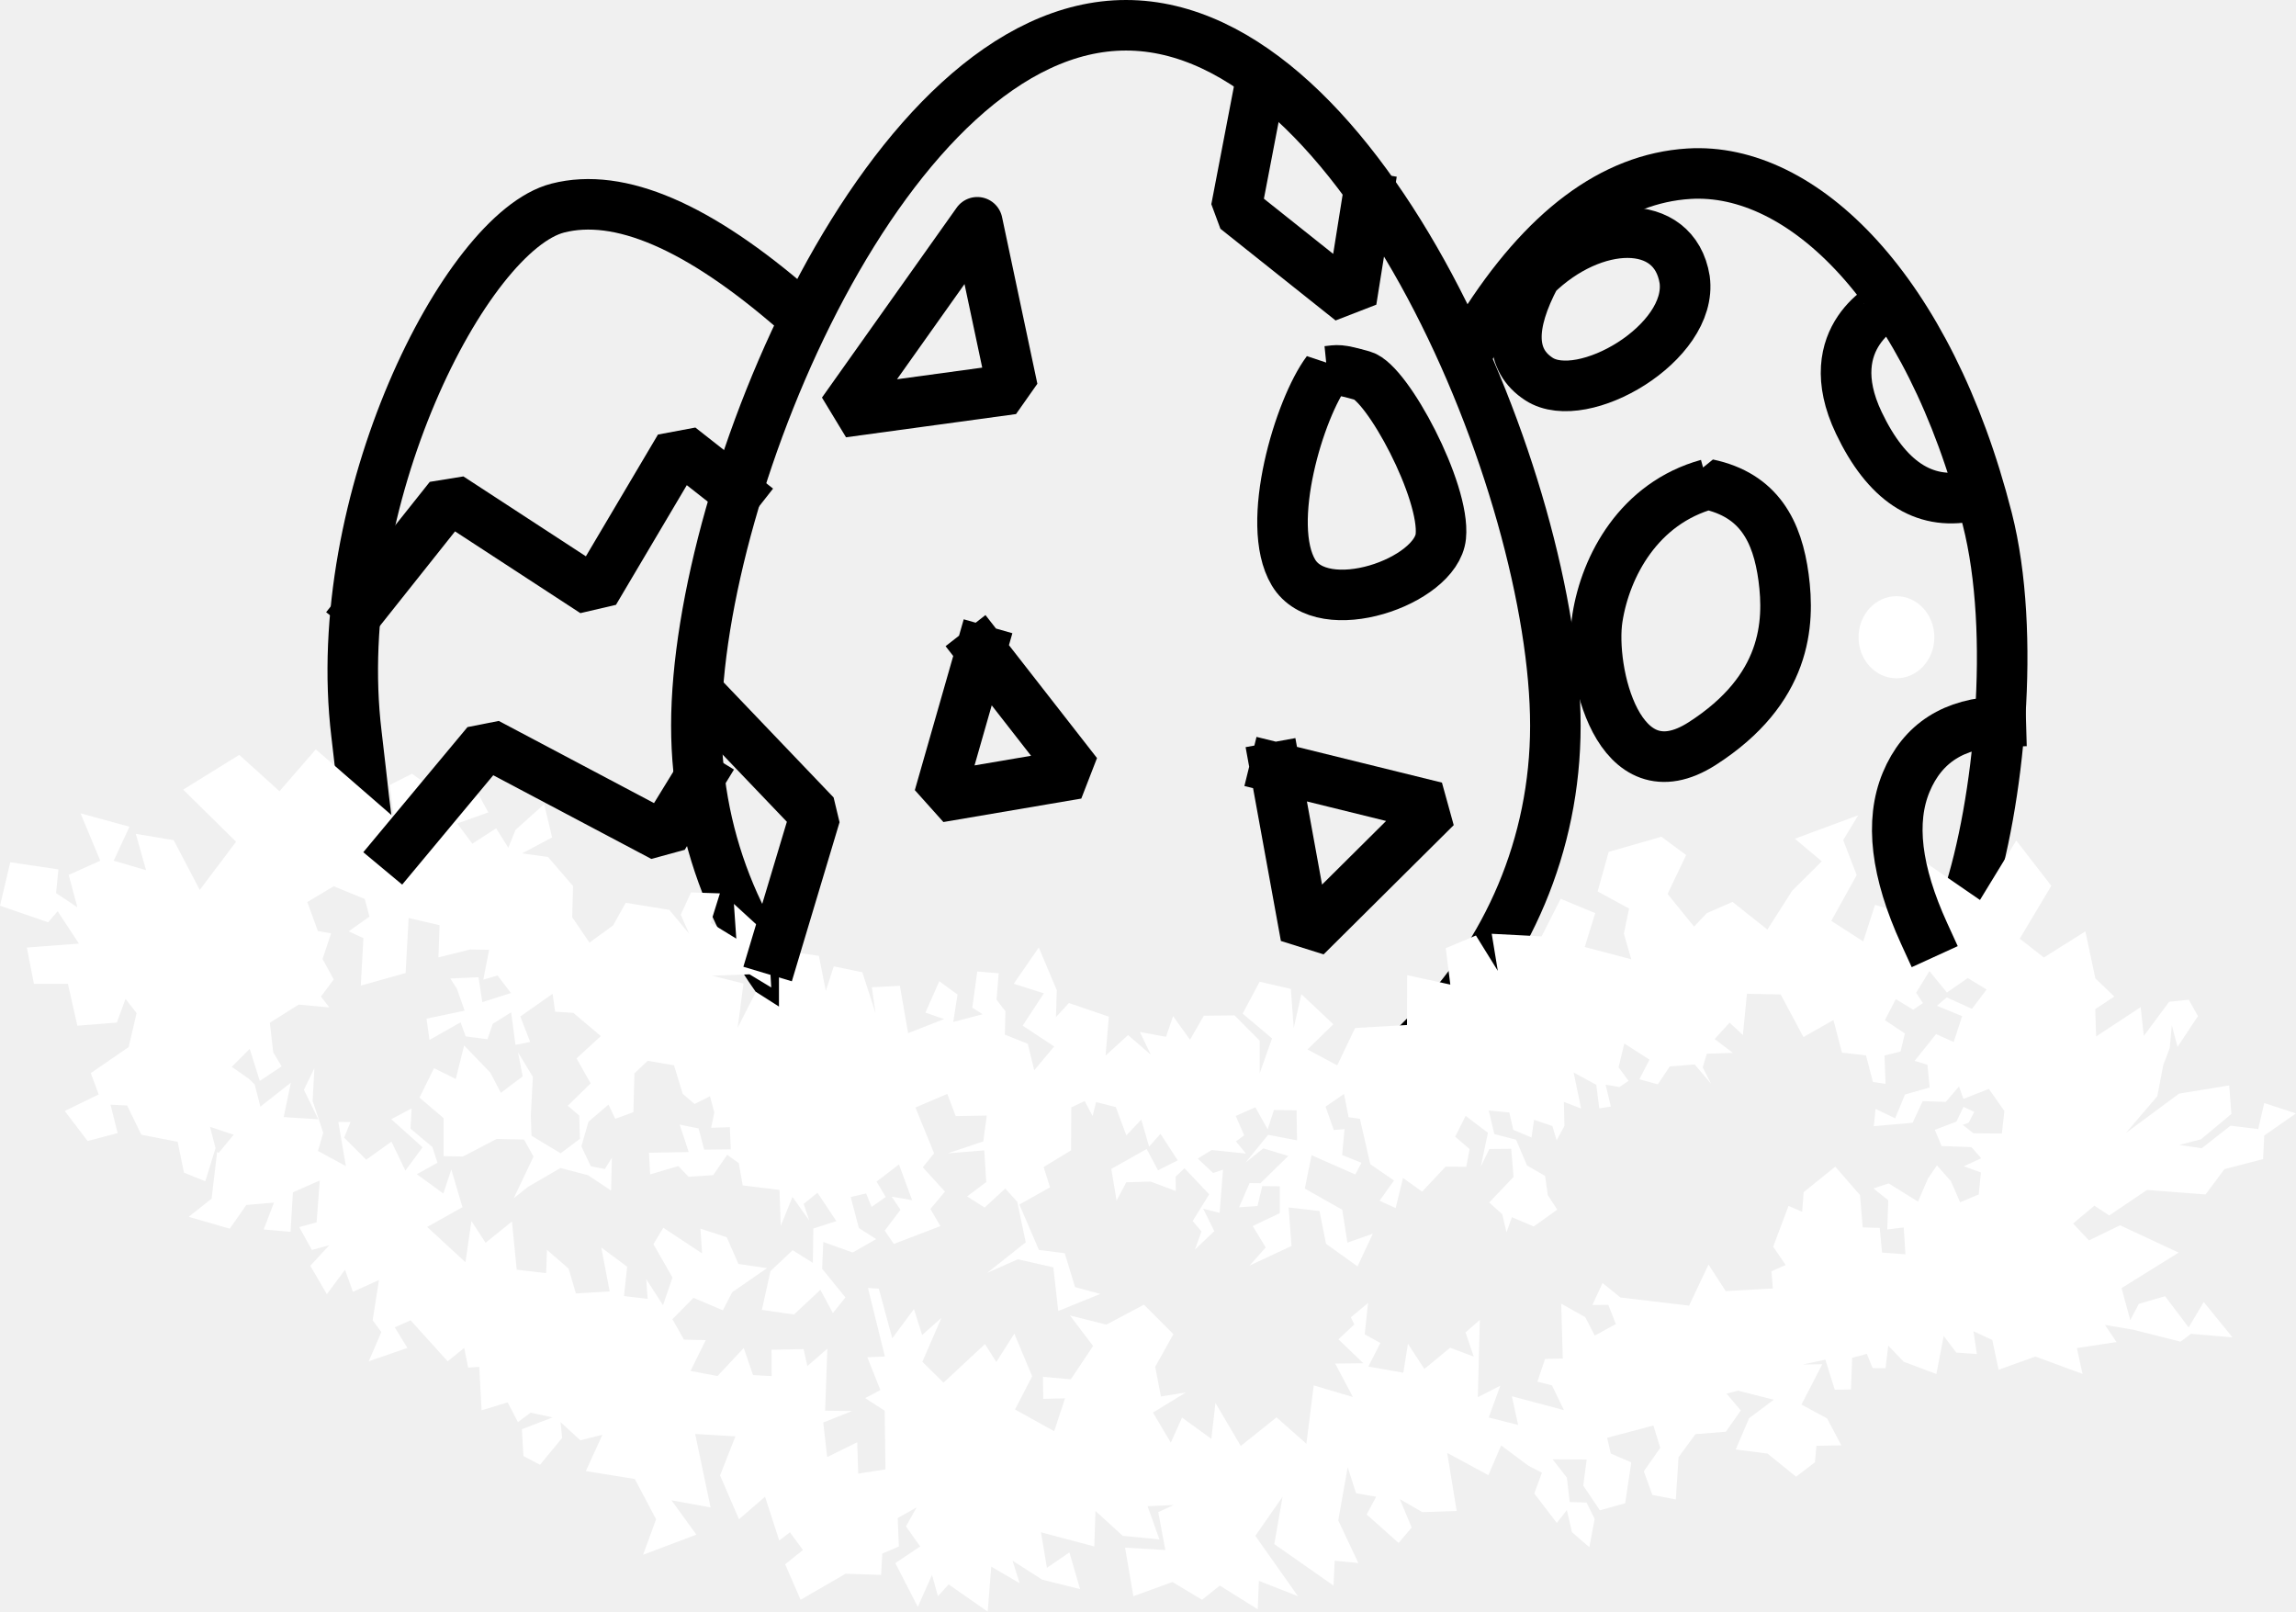
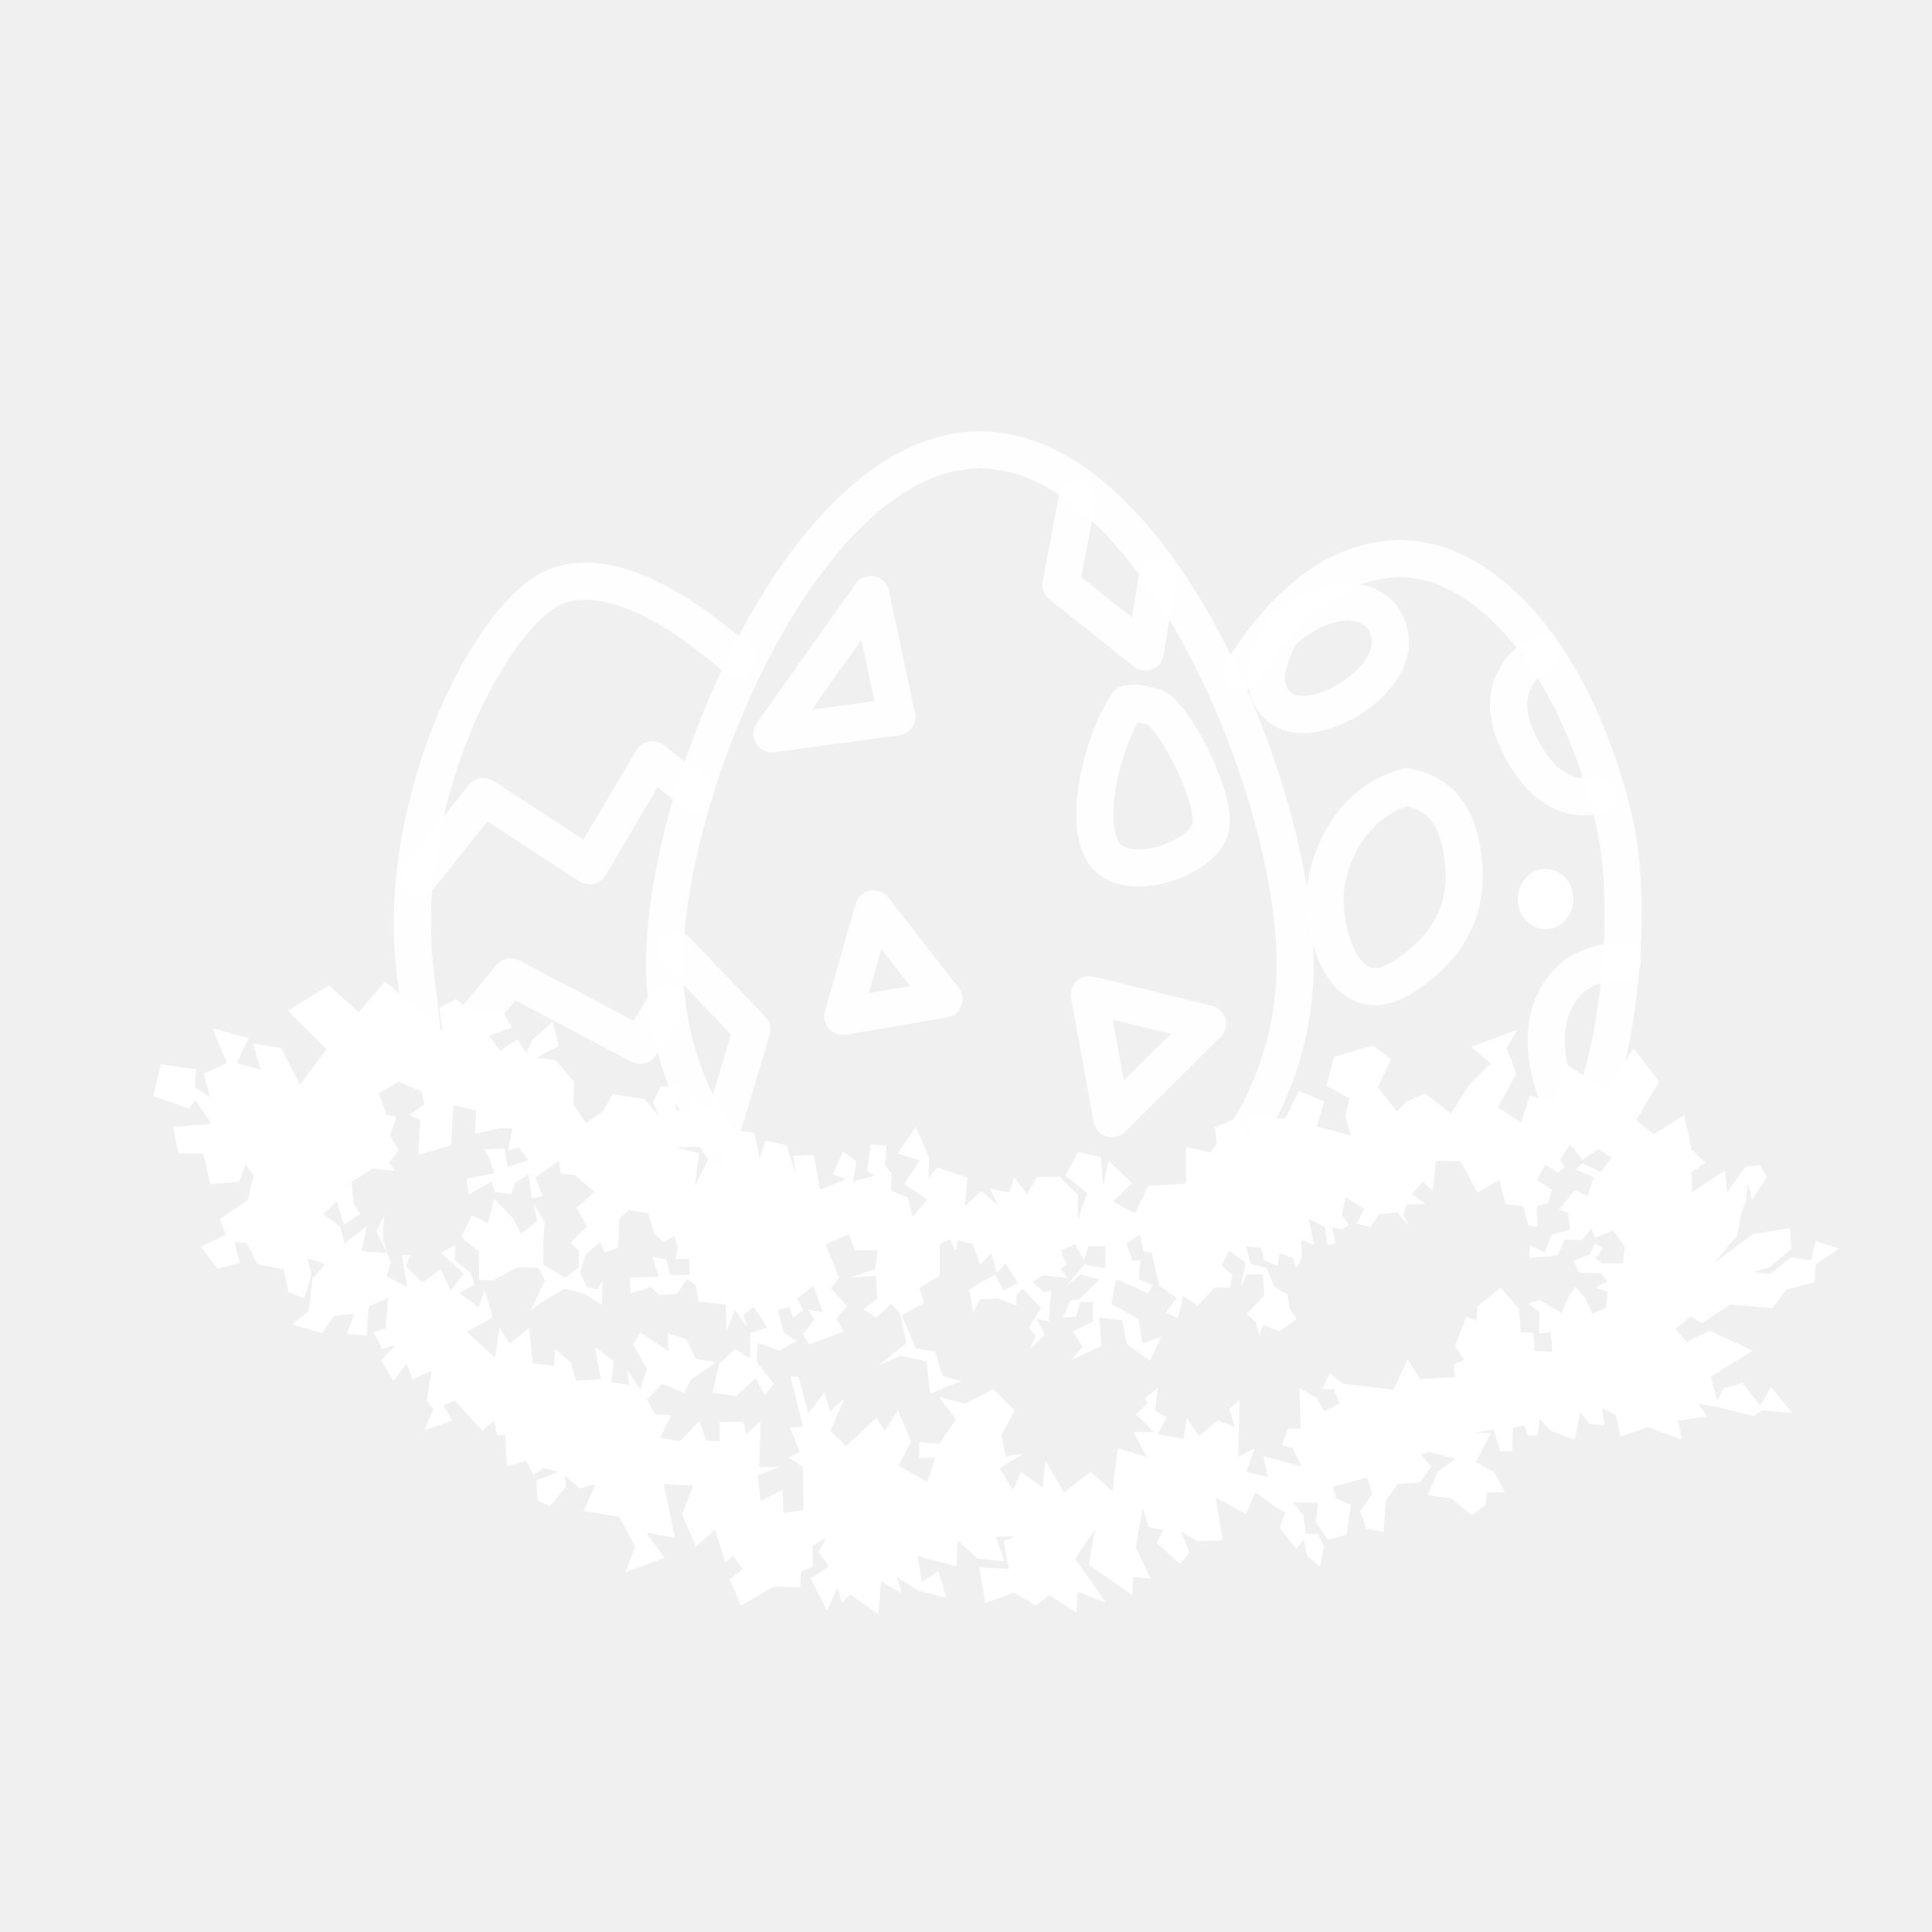
- <svg xmlns="http://www.w3.org/2000/svg" width="130.863pt" height="91.845pt" viewBox="0 0 130.863 91.845" version="1.1" id="svg1">
+ <svg xmlns="http://www.w3.org/2000/svg" width="150pt" height="150pt" viewBox="0 0 150 150" version="1.1" id="svg1">
  <defs id="defs1" />
-   <path id="shape0" fill="none" stroke="#000000" stroke-width="2.88" stroke-linecap="square" stroke-linejoin="bevel" d="M 81.471,58.801 C 85.903,54.341 88.646,48.177 88.65,41.368 88.657,27.748 77.703,1.447 64.183,1.44 50.663,1.433 39.697,27.723 39.69,41.342 c -0.004,6.81 2.733,12.976 7.161,17.441" />
-   <path id="shape1" fill="none" stroke="#000000" stroke-width="2.88" stroke-linecap="square" stroke-linejoin="bevel" d="m 45.292,17.663 c -5.49,-4.77 -9.99,-6.705 -13.5,-5.805 -5.265,1.35 -13.071,16.72 -11.475,29.97 0.761,6.322 0.496,6.22 1.976,8.81" />
-   <path id="shape2" fill="none" stroke="#000000" stroke-width="2.88" stroke-linecap="square" stroke-linejoin="bevel" d="m 84.465,18.72 c 3.54,-5.61 7.47,-8.55 11.79,-8.82 6.48,-0.405 13.68,6.615 17.01,19.665 1.665,6.525 0.675,16.223 -1.131,21.718" />
-   <path id="shape3" fill="#ffffff" fill-rule="evenodd" stroke-opacity="0" stroke="#000000" stroke-width="0" stroke-linecap="square" stroke-linejoin="bevel" d="m 22.455,46.575 -4.455,-3.87 -2.07,2.385 -2.295,-2.07 -3.195,1.98 3.015,2.97 -2.07,2.745 -1.485,-2.835 -2.16,-0.36 0.585,2.07 -1.845,-0.54 0.9,-1.935 -2.79,-0.765 1.125,2.7 -1.8,0.81 0.495,1.845 -1.215,-0.81 0.135,-1.35 -2.745,-0.405 -0.585,2.475 2.745,0.945 0.54,-0.63 1.215,1.845 -2.97,0.225 0.405,2.07 H 3.87 l 0.54,2.385 2.25,-0.18 0.495,-1.35 0.63,0.81 -0.45,1.935 -2.16,1.485 0.45,1.215 -1.935,0.945 1.305,1.71 1.71,-0.45 -0.405,-1.62 0.945,0.045 0.81,1.665 2.07,0.405 0.36,1.755 1.215,0.495 0.585,-1.89 -0.315,-1.215 1.35,0.45 -0.855,1.035 -0.09,-0.045 -0.315,2.655 -1.305,1.035 2.34,0.675 0.945,-1.35 1.575,-0.135 -0.585,1.53 1.53,0.135 0.135,-2.25 1.53,-0.675 -0.18,2.385 -0.99,0.27 0.72,1.305 0.99,-0.27 -1.08,1.17 0.945,1.62 1.035,-1.395 0.45,1.26 1.485,-0.675 -0.36,2.295 0.495,0.675 -0.72,1.665 2.205,-0.765 -0.72,-1.17 0.9,-0.405 2.115,2.34 0.945,-0.765 0.225,1.125 0.63,-0.045 0.135,2.475 1.485,-0.45 0.585,1.125 0.72,-0.54 1.26,0.27 -1.755,0.675 0.09,1.53 0.945,0.495 1.26,-1.53 -0.09,-0.9 1.125,1.035 1.26,-0.315 -0.945,2.07 2.79,0.45 1.215,2.295 -0.743,2.025 3.038,-1.148 -1.418,-1.957 2.228,0.405 -0.878,-4.185 2.295,0.135 -0.877,2.227 1.08,2.498 1.485,-1.283 0.81,2.498 0.607,-0.473 0.743,1.013 -1.013,0.81 0.878,2.025 2.565,-1.485 2.025,0.067 0.067,-1.215 0.945,-0.405 -0.067,-1.62 1.08,-0.607 -0.608,1.08 0.81,1.147 -1.417,0.945 1.282,2.498 0.81,-1.823 0.338,1.215 0.607,-0.675 2.228,1.553 0.202,-2.565 1.62,0.945 -0.405,-1.283 1.688,1.08 2.16,0.54 -0.608,-2.092 -1.282,0.877 -0.338,-2.025 3.038,0.81 0.067,-2.025 1.553,1.418 2.092,0.202 -0.675,-1.89 1.485,-0.067 -0.877,0.405 0.405,2.16 -2.295,-0.135 0.472,2.767 2.228,-0.81 1.687,1.013 1.013,-0.81 2.16,1.35 0.067,-1.62 2.228,0.877 -2.43,-3.442 1.552,-2.228 -0.472,2.7 3.375,2.363 0.067,-1.418 1.35,0.135 -1.147,-2.43 0.54,-3.037 0.472,1.485 1.148,0.202 -0.54,1.013 1.822,1.62 0.743,-0.878 -0.675,-1.62 1.282,0.743 1.958,-0.068 -0.54,-3.307 2.347,1.267 0.728,-1.693 1.562,1.162 0.763,0.393 -0.437,1.182 1.284,1.679 0.573,-0.734 0.292,1.261 0.989,0.856 0.303,-1.614 -0.463,-0.931 -0.957,-0.029 -0.164,-1.394 -0.813,-1.039 1.943,0.01 -0.196,1.487 0.948,1.408 1.443,-0.404 0.347,-2.328 -1.168,-0.503 -0.209,-0.896 2.637,-0.704 0.391,1.276 -0.937,1.334 0.488,1.349 1.336,0.256 0.156,-2.408 0.966,-1.314 1.732,-0.138 0.85,-1.211 -0.815,-0.96 0.656,-0.168 2.038,0.517 -1.405,1.049 -0.763,1.787 1.81,0.231 1.631,1.32 1.072,-0.822 0.087,-0.941 1.42,-0.024 -0.813,-1.536 -1.46,-0.788 1.186,-2.299 -1.105,0.014 1.281,-0.275 0.535,1.713 0.925,-0.015 0.069,-1.802 0.833,-0.226 0.333,0.812 0.734,0.005 0.156,-1.285 0.876,0.916 1.865,0.699 0.419,-2.166 0.718,0.945 1.171,0.084 -0.194,-1.3 1.073,0.497 0.361,1.699 2.096,-0.753 2.688,0.988 -0.324,-1.472 2.261,-0.34 -0.659,-0.979 1.593,0.27 2.712,0.685 0.601,-0.448 2.362,0.202 -1.639,-2.014 -0.859,1.447 -1.344,-1.777 -1.495,0.433 -0.489,0.931 -0.497,-1.827 3.256,-2.023 -3.34,-1.556 -1.775,0.862 -0.902,-0.965 1.214,-1.015 0.844,0.557 2.155,-1.453 3.336,0.256 1.076,-1.442 2.203,-0.571 0.066,-1.344 1.81,-1.261 -1.81,-0.591 -0.344,1.482 -1.578,-0.192 -1.637,1.285 -1.286,-0.187 1.24,-0.32 1.732,-1.447 -0.124,-1.625 -2.86,0.468 -3.036,2.25 1.798,-2.103 0.339,-1.772 0.37,-0.975 0.118,-1.295 0.324,1.231 1.168,-1.753 -0.526,-0.935 -1.119,0.118 -1.443,1.945 -0.179,-1.64 -2.538,1.669 -0.053,-1.555 1.088,-0.719 -1.079,-1.034 -0.569,-2.678 -2.366,1.487 -1.375,-1.072 1.798,-3.013 -1.997,-2.58 -2.068,3.387 -3.36,-2.309 -0.563,3.195 -2.059,-0.606 -0.674,2.083 -1.818,-1.172 1.448,-2.609 -0.769,-1.994 0.853,-1.413 -3.608,1.334 1.532,1.29 -1.686,1.674 -1.413,2.216 -1.987,-1.58 -1.469,0.645 -0.723,0.764 -1.509,-1.861 1.058,-2.216 -1.408,-1.044 -3.007,0.862 -0.63,2.255 1.792,0.975 -0.297,1.428 0.422,1.462 -2.652,-0.699 0.599,-1.93 -1.972,-0.817 -1.087,2.142 -2.842,-0.148 0.347,2.112 -1.247,-2.014 -1.72,0.724 0.26,2.073 -2.46,-0.537 -0.009,2.841 -2.958,0.172 -1.018,2.127 -1.694,-0.906 1.472,-1.437 -1.822,-1.714 -0.436,1.925 -0.165,-2.225 -1.778,-0.409 -0.969,1.817 1.677,1.413 -0.705,1.989 0.002,-1.861 -1.434,-1.438 -1.75,0.017 -0.789,1.369 -0.966,-1.344 -0.402,1.177 -1.489,-0.276 0.622,1.295 -1.295,-1.118 -1.284,1.172 0.188,-2.221 -2.278,-0.777 -0.735,0.802 0.044,-1.536 -1.024,-2.432 -1.428,2.068 1.717,0.546 -1.208,1.841 1.795,1.187 -1.136,1.359 -0.367,-1.512 -1.307,-0.521 0.031,-1.335 -0.506,-0.655 0.125,-1.506 -1.223,-0.103 -0.284,2.062 0.589,0.374 -1.674,0.443 0.245,-1.566 -1.041,-0.758 -0.789,1.787 1.061,0.37 -2.047,0.802 -0.471,-2.698 -1.596,0.084 0.208,1.472 -0.75,-2.328 -1.631,-0.335 -0.451,1.398 -0.396,-1.999 -2.275,-0.33 v 3.22 l -1.313,-0.837 -1.041,2.043 0.333,-2.516 -1.787,-0.448 2.131,-0.078 1.237,0.748 -0.176,-2.974 -1.952,-1.787 0.136,1.979 -1.46,-0.896 0.526,-1.684 -1.648,-0.054 -0.584,1.27 0.477,1.083 -1.13,-1.359 -2.484,-0.404 -0.717,1.29 -1.35,0.98 -0.983,-1.448 0.049,-1.777 -1.429,-1.654 -1.477,-0.207 1.712,-0.906 -0.451,-1.9 -1.634,1.467 -0.413,1.019 -0.691,-1.108 -1.357,0.876 -0.861,-1.152 1.772,-0.63 -0.757,-1.393 -2.05,0.325 -1.541,-1.137 -1.275,0.645 0.245,1.837 m 0.836,5.742 -0.174,3.137 -2.554,0.714 0.15,-2.707 -0.842,-0.384 1.19,-0.842 -0.273,-1.003 -1.767,-0.727 -1.506,0.902 0.605,1.656 0.751,0.128 -0.486,1.461 0.636,1.164 -0.727,0.977 0.474,0.619 -1.744,-0.162 -1.644,1.037 0.193,1.683 0.479,0.802 -1.246,0.828 -0.573,-1.825 -1.024,1.024 0.969,0.673 0.336,0.323 0.328,1.272 1.736,-1.366 -0.408,1.959 1.969,0.128 -0.818,-1.683 0.597,-1.232 -0.099,1.871 0.605,1.805 -0.3,1.043 1.589,0.862 -0.431,-2.518 0.696,0.007 -0.364,0.888 1.261,1.259 1.436,-1.03 0.794,1.65 0.981,-1.327 -1.787,-1.602 1.162,-0.613 -0.063,1.152 1.249,1.05 0.285,0.895 -1.174,0.653 1.51,1.098 0.455,-1.367 0.636,2.148 -2.012,1.124 2.182,2.013 0.34,-2.349 0.807,1.238 1.503,-1.211 0.272,2.746 1.677,0.196 0.047,-1.327 1.234,1.071 0.415,1.414 1.925,-0.115 -0.478,-2.504 1.475,1.097 -0.182,1.67 1.348,0.161 -0.079,-1.124 0.957,1.488 0.538,-1.582 -1.084,-1.899 0.562,-0.936 2.21,1.461 -0.095,-1.414 1.503,0.499 0.664,1.515 1.629,0.242 -1.981,1.367 -0.538,1.036 -1.668,-0.713 -1.206,1.218 0.66,1.165 1.242,0.027 -0.87,1.757 1.538,0.29 1.498,-1.596 0.526,1.542 1.065,0.058 -0.009,-1.501 1.826,-0.037 0.217,0.968 1.139,-0.993 -0.128,3.536 1.54,0.017 -1.646,0.656 0.224,1.969 1.713,-0.845 0.056,1.788 1.553,-0.242 -0.045,-3.347 -1.113,-0.714 0.869,-0.459 -0.746,-1.871 1.002,-0.041 -0.964,-3.905 0.617,0.037 0.768,2.83 1.234,-1.665 0.469,1.477 1.101,-0.981 -1.089,2.507 1.207,1.189 2.361,-2.198 0.647,1.02 1.027,-1.613 1.016,2.429 -0.976,1.891 2.231,1.239 0.619,-1.875 -1.243,0.033 -0.014,-1.255 1.587,0.139 1.27,-1.899 -1.32,-1.739 2.076,0.521 2.142,-1.137 1.679,1.682 -1.038,1.858 0.325,1.69 1.424,-0.225 -1.877,1.144 1.017,1.715 0.641,-1.428 1.669,1.211 0.236,-2.047 1.443,2.453 2.038,-1.631 1.701,1.505 0.419,-3.326 2.234,0.664 -1.012,-1.907 1.607,-0.017 -1.422,-1.366 0.904,-0.849 -0.195,-0.406 0.98,-0.816 -0.19,1.788 0.891,0.492 -0.684,1.342 1.992,0.353 0.265,-1.649 0.935,1.435 1.467,-1.21 1.348,0.504 -0.469,-1.378 0.816,-0.714 -0.115,4.405 1.284,-0.656 -0.663,1.813 1.677,0.427 -0.359,-1.637 2.97,0.792 -0.684,-1.411 -0.829,-0.214 0.436,-1.292 1.01,-0.024 -0.089,-3.126 1.37,0.767 0.542,1.054 1.2,-0.66 -0.426,-1.091 -0.911,0.004 0.581,-1.251 1.021,0.824 3.91,0.464 1.109,-2.341 0.98,1.514 2.686,-0.152 -0.079,-0.976 0.811,-0.361 -0.713,-1.042 0.875,-2.326 0.776,0.336 0.086,-1.116 1.802,-1.457 1.412,1.625 0.151,1.837 0.971,0.029 0.133,1.407 1.334,0.098 -0.101,-1.53 -0.937,0.115 0.058,-1.665 -0.848,-0.673 0.87,-0.287 1.674,1.038 0.568,-1.321 0.511,-0.747 0.797,0.907 0.523,1.198 1.063,-0.447 0.122,-1.252 -0.973,-0.352 0.99,-0.456 -0.556,-0.636 -1.703,-0.063 -0.384,-0.923 1.231,-0.47 0.403,-0.842 0.61,0.289 -0.315,0.617 -0.337,0.12 0.602,0.483 1.627,0.014 0.142,-1.284 -0.884,-1.259 -1.45,0.57 -0.251,-0.709 -0.753,0.879 -1.318,-0.042 -0.573,1.231 -2.212,0.197 0.1,-0.986 1.116,0.536 0.561,-1.356 1.407,-0.4 -0.129,-1.298 -0.729,-0.22 1.224,-1.526 1.001,0.451 0.484,-1.473 -1.438,-0.592 0.56,-0.476 1.437,0.651 0.835,-1.101 -1.072,-0.653 -1.192,0.825 -0.994,-1.222 -0.759,1.234 0.387,0.592 -0.556,0.376 -0.989,-0.606 -0.622,1.2 1.139,0.759 -0.248,1.029 -0.913,0.227 0.059,1.615 -0.72,-0.108 -0.395,-1.515 -1.369,-0.156 -0.485,-1.859 -1.709,0.973 -1.299,-2.429 -1.924,-0.039 -0.23,2.351 -0.759,-0.706 -0.851,0.937 1.042,0.786 -1.487,0.048 -0.235,0.781 0.478,0.931 -0.937,-1.101 -1.42,0.114 -0.677,1.02 -1.056,-0.289 0.579,-1.117 -1.435,-0.923 -0.328,1.359 0.568,0.77 -0.516,0.353 -0.791,-0.134 0.299,1.248 -0.661,0.1 -0.169,-1.339 -1.292,-0.703 0.427,2.051 -0.982,-0.375 0.032,1.367 -0.445,0.823 -0.242,-0.815 -1.044,-0.355 -0.147,1.008 -1.04,-0.439 -0.222,-0.986 -1.175,-0.114 0.318,1.343 1.238,0.322 0.628,1.47 1.028,0.595 0.154,1.095 0.54,0.826 -1.343,0.958 -1.244,-0.528 -0.305,0.859 -0.245,-1.028 -0.741,-0.667 1.386,-1.459 -0.133,-1.601 -1.247,0.011 -0.486,1.003 0.406,-1.929 -1.271,-0.964 -0.594,1.189 0.819,0.704 -0.189,1.011 -1.177,-0.011 -1.338,1.426 -1.089,-0.778 -0.421,1.715 -0.916,-0.417 0.823,-1.154 -1.352,-0.931 -0.592,-2.587 -0.646,-0.089 -0.257,-1.328 -1.054,0.725 0.47,1.334 0.612,-0.053 -0.139,1.476 1.105,0.442 -0.351,0.667 -2.495,-1.098 -0.385,1.901 2.134,1.206 0.294,1.874 1.448,-0.506 -0.87,1.862 -1.794,-1.287 -0.375,-1.87 -1.76,-0.203 0.165,2.195 -2.393,1.118 0.924,-1.034 -0.742,-1.22 1.54,-0.731 0.002,-1.534 -0.997,-0.009 -0.274,1.134 -1.048,0.07 0.597,-1.376 0.62,0.006 1.588,-1.554 -1.425,-0.431 -1.01,0.806 1.288,-1.579 1.647,0.315 -0.03,-1.71 -1.289,-0.019 -0.357,1.103 -0.701,-1.259 -1.119,0.495 0.481,1.103 -0.468,0.348 0.568,0.692 -1.951,-0.203 -0.793,0.489 0.878,0.823 0.56,-0.192 -0.193,2.46 -0.937,-0.234 0.634,1.281 -1.104,1.045 0.371,-1.031 -0.501,-0.592 0.942,-1.523 -1.407,-1.487 -0.505,0.481 0.01,0.817 -1.443,-0.539 -1.382,0.044 -0.552,1.042 -0.3,-1.806 2.016,-1.134 0.648,1.214 1.123,-0.569 -0.985,-1.51 -0.649,0.729 -0.443,-1.54 -0.853,0.9 -0.601,-1.614 -1.123,-0.287 -0.197,0.798 -0.456,-0.856 -0.762,0.367 -0.011,2.443 -1.564,0.953 0.366,1.156 -1.749,0.979 1.114,2.588 1.472,0.189 0.588,1.928 1.438,0.39 -2.396,0.975 -0.28,-2.49 -2.022,-0.459 -1.75,0.776 2.199,-1.743 -0.486,-2.315 -0.681,-0.748 -1.175,1.081 -1.001,-0.633 1.092,-0.817 -0.112,-1.807 -2.086,0.17 2.027,-0.679 0.202,-1.475 -1.772,0.03 -0.479,-1.264 -1.815,0.775 1.063,2.61 -0.646,0.798 1.265,1.384 -0.83,0.989 0.57,0.978 -2.654,1.015 -0.518,-0.757 0.896,-1.189 -0.501,-0.748 1.167,0.2 -0.752,-2.034 -1.277,0.976 0.524,0.875 -0.806,0.568 -0.312,-0.767 -0.878,0.203 0.464,1.767 0.987,0.631 -1.341,0.764 -1.673,-0.6 -0.067,1.526 1.328,1.634 -0.715,0.892 -0.713,-1.325 -1.505,1.406 -1.83,-0.264 0.492,-2.21 1.263,-1.192 1.151,0.725 0.029,-1.959 1.312,-0.422 -1.077,-1.615 -0.787,0.634 0.32,0.95 -0.958,-1.348 -0.667,1.651 -0.074,-2.051 -2.094,-0.256 -0.227,-1.273 -0.659,-0.472 -0.797,1.159 -1.403,0.094 -0.586,-0.611 -1.606,0.475 -0.066,-1.234 2.266,-0.039 -0.516,-1.562 1.076,0.214 0.321,1.212 1.516,-0.017 -0.053,-1.264 -1.068,0.033 0.181,-0.87 -0.246,-0.928 -0.878,0.444 -0.676,-0.58 -0.496,-1.626 -1.499,-0.256 -0.757,0.717 -0.059,2.212 -1.034,0.376 -0.385,-0.809 -1.141,0.975 -0.405,1.404 0.535,1.131 0.803,0.164 0.4,-0.647 -0.044,1.873 -1.319,-0.878 -1.567,-0.409 -1.873,1.089 -0.792,0.637 1.13,-2.376 -0.542,-0.97 -1.559,-0.037 -1.915,1.001 -1.11,-0.017 v -2.168 l -1.374,-1.172 0.829,-1.674 1.239,0.612 0.477,-1.909 1.49,1.548 0.604,1.15 1.242,-0.934 -0.263,-1.367 0.844,1.39 -0.116,2.206 0.038,1.151 1.661,1.003 1.097,-0.825 -0.037,-1.326 -0.653,-0.561 1.304,-1.273 -0.806,-1.426 1.387,-1.27 -1.569,-1.323 -1.036,-0.067 -0.147,-1.02 -1.838,1.295 0.562,1.448 -0.838,0.167 -0.248,-1.854 -1.044,0.654 -0.304,0.881 -1.244,-0.164 -0.289,-0.801 -1.771,1.003 -0.171,-1.211 2.174,-0.456 -0.444,-1.256 -0.375,-0.578 1.609,-0.073 0.217,1.421 1.631,-0.52 -0.759,-0.998 -0.815,0.236 0.33,-1.703 -1.092,-0.014 -1.795,0.447 0.062,-1.834 -1.761,-0.408" />
-   <path id="shape4" fill="none" stroke="#000000" stroke-width="2.88" stroke-linecap="square" stroke-linejoin="bevel" d="m 75.639,21.159 c -1.567,2.087 -3.58,8.685 -1.916,11.468 1.664,2.783 8.137,0.523 8.398,-2.058 0.261,-2.582 -3.054,-8.764 -4.456,-9.158 -1.403,-0.394 -1.39,-0.316 -2.026,-0.251 z" />
-   <path id="shape5" fill="none" stroke="#000000" stroke-width="2.884" stroke-linecap="square" stroke-linejoin="bevel" d="m 97.333,27.598 c -3.913,1.083 -5.818,4.649 -6.285,7.618 -0.468,2.969 1.171,10.241 5.976,7.157 4.806,-3.084 4.982,-6.842 4.633,-9.46 -0.35,-2.618 -1.384,-4.697 -4.324,-5.316 z" />
-   <path id="shape6" fill="none" stroke="#000000" stroke-width="2.884" stroke-linecap="square" stroke-linejoin="bevel" d="m 107.721,17.266 c 0,-0.02 -4.137,1.877 -1.773,6.837 1.576,3.307 3.674,4.699 6.295,4.177" />
-   <path id="shape7" fill="none" stroke="#000000" stroke-width="2.884" stroke-linecap="square" stroke-linejoin="bevel" d="m 114.034,41.124 c -2.665,0.076 -4.462,1.227 -5.389,3.453 -0.928,2.227 -0.585,5.103 1.027,8.63" />
-   <path id="shape8" fill="none" stroke="#000000" stroke-width="2.884" stroke-linecap="square" stroke-linejoin="bevel" d="m 87.531,15.693 c -1.531,2.87 -1.469,4.841 0.188,5.911 2.485,1.606 8.791,-2.064 8.3,-5.67 -0.584,-3.619 -5.229,-3.44 -8.488,-0.241 z" />
-   <path id="shape9" fill="none" stroke="#000000" stroke-width="2.884" stroke-linecap="square" stroke-linejoin="bevel" d="m 72.671,43.74 1.753,9.626 7.416,-7.366 -9.169,-2.26" />
-   <path id="shape10" fill="none" stroke="#000000" stroke-width="2.884" stroke-linecap="round" stroke-linejoin="bevel" d="m 55.702,12.67 -7.677,10.822 9.69,-1.323 -2.013,-9.5" />
-   <path id="shape11" fill="none" stroke="#000000" stroke-width="2.884" stroke-linecap="square" stroke-linejoin="bevel" d="m 71.738,5.232 -1.281,6.677 6.564,5.226 0.936,-5.868" />
-   <path id="shape12" fill="none" stroke="#000000" stroke-width="2.884" stroke-linecap="square" stroke-linejoin="bevel" d="m 40.627,40.33 5.843,6.113 -2.305,7.684" />
-   <path id="shape13" fill="none" stroke="#000000" stroke-width="2.884" stroke-linecap="square" stroke-linejoin="bevel" d="m 20.615,34.657 5.009,-6.299 8.243,5.376 4.875,-8.235 3.295,2.589" />
-   <path id="shape14" fill="none" stroke="#000000" stroke-width="2.884" stroke-linecap="square" stroke-linejoin="bevel" d="m 22.737,48.382 5.016,-6.023 10.045,5.316 2.052,-3.344" />
-   <path id="shape15" fill="none" stroke="#000000" stroke-width="2.884" stroke-linecap="square" stroke-linejoin="bevel" d="m 55.918,37.076 -2.39,8.349 7.86,-1.337 -5.47,-7.012" />
-   <ellipse id="shape16" rx="2.16" ry="2.34" cx="108.09" cy="36.315" fill="#ffffff" fill-rule="evenodd" stroke-opacity="0" stroke="#000000" stroke-width="0" stroke-linecap="square" stroke-linejoin="bevel" />
+   <path id="shape0" fill="none" stroke="#000000" stroke-width="2.88" stroke-linecap="square" stroke-linejoin="bevel" d="M 93.377,92.288 C 97.809,87.827 100.553,81.664 100.556,74.854 100.563,61.235 89.609,34.933 76.089,34.926 62.569,34.919 51.603,61.209 51.596,74.829 c -0.004,6.81 2.733,12.976 7.161,17.441" style="stroke-linejoin:round;stroke-linecap:round;stroke:#ffffff;stroke-opacity:0.938" />
+   <path id="shape1" fill="none" stroke="#000000" stroke-width="2.88" stroke-linecap="square" stroke-linejoin="bevel" d="m 57.199,51.149 c -5.49,-4.77 -9.99,-6.705 -13.5,-5.805 -5.265,1.35 -13.071,16.72 -11.475,29.97 0.761,6.322 0.496,6.22 1.976,8.81" style="stroke-linejoin:round;stroke-linecap:round;stroke:#ffffff;stroke-opacity:0.938" />
+   <path id="shape2" fill="none" stroke="#000000" stroke-width="2.88" stroke-linecap="square" stroke-linejoin="bevel" d="m 96.371,52.206 c 3.54,-5.61 7.47,-8.55 11.79,-8.82 6.48,-0.405 13.68,6.615 17.01,19.665 1.665,6.525 0.675,16.223 -1.131,21.718" style="stroke-linejoin:round;stroke-linecap:round;stroke:#ffffff;stroke-opacity:0.938" />
+   <path id="shape3" fill="#000000" fill-rule="evenodd" stroke-opacity="0" stroke="#000000" stroke-width="0" stroke-linecap="square" stroke-linejoin="bevel" d="m 34.361,80.061 -4.455,-3.87 -2.07,2.385 -2.295,-2.07 -3.195,1.98 3.015,2.97 -2.07,2.745 -1.485,-2.835 -2.16,-0.36 0.585,2.07 -1.845,-0.54 0.9,-1.935 -2.79,-0.765 1.125,2.7 -1.8,0.81 0.495,1.845 -1.215,-0.81 0.135,-1.35 -2.745,-0.405 -0.585,2.475 2.745,0.945 0.54,-0.63 1.215,1.845 -2.97,0.225 0.405,2.07 h 1.935 l 0.54,2.385 2.25,-0.18 0.495,-1.35 0.63,0.81 -0.45,1.935 -2.16,1.485 0.45,1.215 -1.935,0.945 1.305,1.71 1.71,-0.45 -0.405,-1.62 0.945,0.045 0.81,1.665 2.07,0.405 0.36,1.755 1.215,0.495 0.585,-1.89 -0.315,-1.215 1.35,0.45 -0.855,1.035 -0.09,-0.045 -0.315,2.655 -1.305,1.035 2.34,0.675 0.945,-1.35 1.575,-0.135 -0.585,1.53 1.53,0.135 0.135,-2.25 1.53,-0.675 -0.18,2.385 -0.99,0.27 0.72,1.305 0.99,-0.27 -1.08,1.17 0.945,1.62 1.035,-1.395 0.45,1.26 1.485,-0.675 -0.36,2.295 0.495,0.675 -0.72,1.665 2.205,-0.765 -0.72,-1.17 0.9,-0.405 2.115,2.34 0.945,-0.765 0.225,1.125 0.63,-0.045 0.135,2.475 1.485,-0.45 0.585,1.125 0.72,-0.54 1.26,0.27 -1.755,0.675 0.09,1.53 0.945,0.495 1.26,-1.53 -0.09,-0.9 1.125,1.035 1.26,-0.315 -0.945,2.07 2.79,0.45 1.215,2.295 -0.743,2.025 3.038,-1.148 -1.418,-1.957 2.228,0.405 -0.878,-4.185 2.295,0.135 -0.877,2.227 1.08,2.498 1.485,-1.283 0.81,2.498 0.607,-0.473 0.743,1.013 -1.013,0.81 0.878,2.025 2.565,-1.485 2.025,0.067 0.067,-1.215 0.945,-0.405 -0.067,-1.62 1.08,-0.607 -0.608,1.08 0.81,1.147 -1.417,0.945 1.282,2.498 0.81,-1.823 0.338,1.215 0.607,-0.675 2.228,1.553 0.202,-2.565 1.62,0.945 -0.405,-1.283 1.688,1.08 2.16,0.54 -0.608,-2.092 -1.282,0.877 -0.338,-2.025 3.038,0.81 0.067,-2.025 1.553,1.418 2.092,0.202 -0.675,-1.89 1.485,-0.067 -0.877,0.405 0.405,2.16 -2.295,-0.135 0.472,2.767 2.228,-0.81 1.687,1.013 1.013,-0.81 2.16,1.35 0.067,-1.62 2.228,0.877 -2.43,-3.442 1.552,-2.228 -0.472,2.7 3.375,2.363 0.067,-1.418 1.35,0.135 -1.147,-2.43 0.54,-3.037 0.472,1.485 1.148,0.202 -0.54,1.013 1.822,1.62 0.743,-0.878 -0.675,-1.62 1.282,0.743 1.958,-0.068 -0.54,-3.307 2.347,1.267 0.728,-1.693 1.562,1.162 0.763,0.393 -0.437,1.182 1.284,1.679 0.573,-0.734 0.292,1.261 0.989,0.856 0.303,-1.614 -0.463,-0.931 -0.957,-0.029 -0.164,-1.394 -0.813,-1.039 1.943,0.01 -0.196,1.487 0.948,1.408 1.443,-0.404 0.347,-2.328 -1.168,-0.503 -0.209,-0.896 2.637,-0.704 0.391,1.276 -0.937,1.334 0.488,1.349 1.336,0.256 0.156,-2.408 0.966,-1.314 1.732,-0.138 0.85,-1.211 -0.815,-0.96 0.656,-0.168 2.038,0.517 -1.405,1.049 -0.763,1.787 1.81,0.231 1.631,1.32 1.072,-0.822 0.087,-0.941 1.42,-0.024 -0.813,-1.536 -1.46,-0.788 1.186,-2.299 -1.105,0.014 1.281,-0.275 0.535,1.713 0.925,-0.015 0.069,-1.802 0.833,-0.226 0.333,0.812 0.734,0.005 0.156,-1.285 0.876,0.916 1.865,0.699 0.419,-2.166 0.718,0.945 1.171,0.084 -0.194,-1.3 1.073,0.497 0.361,1.699 2.096,-0.753 2.688,0.988 -0.324,-1.472 2.261,-0.34 -0.659,-0.979 1.593,0.27 2.712,0.685 0.601,-0.448 2.362,0.202 -1.639,-2.014 -0.859,1.447 -1.344,-1.777 -1.495,0.433 -0.489,0.931 -0.497,-1.827 3.256,-2.023 -3.34,-1.556 -1.775,0.862 -0.902,-0.965 1.214,-1.015 0.844,0.557 2.155,-1.453 3.336,0.256 1.076,-1.442 2.203,-0.571 0.066,-1.344 1.81,-1.261 -1.81,-0.591 -0.344,1.482 -1.578,-0.192 -1.637,1.285 -1.286,-0.187 1.24,-0.32 1.732,-1.447 -0.124,-1.625 -2.86,0.468 -3.036,2.25 1.798,-2.103 0.339,-1.772 0.37,-0.975 0.118,-1.295 0.324,1.231 1.168,-1.753 -0.526,-0.935 -1.119,0.118 -1.443,1.945 -0.179,-1.64 -2.538,1.669 -0.053,-1.555 1.088,-0.719 -1.079,-1.034 -0.569,-2.678 -2.366,1.487 -1.375,-1.072 1.798,-3.013 -1.997,-2.58 -2.068,3.387 -3.36,-2.309 -0.563,3.195 -2.059,-0.606 -0.674,2.083 -1.818,-1.172 1.448,-2.609 -0.769,-1.994 0.853,-1.413 -3.608,1.334 1.532,1.29 -1.686,1.674 -1.413,2.216 -1.987,-1.58 -1.469,0.645 -0.723,0.764 -1.509,-1.861 1.058,-2.216 -1.408,-1.044 -3.007,0.862 -0.63,2.255 1.792,0.975 -0.297,1.428 0.422,1.462 -2.652,-0.699 0.599,-1.93 -1.972,-0.817 -1.087,2.142 -2.842,-0.148 0.347,2.112 -1.247,-2.014 -1.72,0.724 0.26,2.073 -2.46,-0.537 -0.009,2.841 -2.958,0.172 -1.018,2.127 -1.694,-0.906 1.472,-1.437 -1.822,-1.714 -0.436,1.925 -0.165,-2.225 -1.778,-0.409 -0.969,1.817 1.677,1.413 -0.705,1.989 0.002,-1.861 -1.434,-1.438 -1.75,0.017 -0.789,1.369 -0.966,-1.344 -0.402,1.177 -1.489,-0.276 0.622,1.295 -1.295,-1.118 -1.284,1.172 0.188,-2.221 -2.278,-0.777 -0.735,0.802 0.044,-1.536 -1.024,-2.432 -1.428,2.068 1.717,0.546 -1.208,1.841 1.795,1.187 -1.136,1.359 -0.367,-1.512 -1.307,-0.521 0.031,-1.335 -0.506,-0.655 0.125,-1.506 -1.223,-0.103 -0.284,2.062 0.589,0.374 -1.674,0.443 0.245,-1.566 -1.041,-0.758 -0.789,1.787 1.061,0.37 -2.047,0.802 -0.471,-2.698 -1.596,0.084 0.208,1.472 -0.75,-2.328 -1.631,-0.335 -0.451,1.398 -0.396,-1.999 -2.275,-0.33 v 3.22 l -1.313,-0.837 -1.041,2.043 0.333,-2.516 -1.787,-0.448 2.131,-0.078 1.237,0.748 -0.176,-2.974 -1.952,-1.787 0.136,1.979 -1.46,-0.896 0.526,-1.684 -1.648,-0.054 -0.584,1.27 0.477,1.083 -1.13,-1.359 -2.484,-0.404 -0.717,1.29 -1.35,0.98 -0.983,-1.448 0.049,-1.777 -1.429,-1.654 -1.477,-0.207 1.712,-0.906 -0.451,-1.9 -1.634,1.467 -0.413,1.019 -0.691,-1.108 -1.357,0.876 -0.861,-1.152 1.772,-0.63 -0.757,-1.393 -2.05,0.325 -1.541,-1.137 -1.275,0.645 0.245,1.837 m 0.836,5.742 -0.174,3.137 -2.554,0.714 0.15,-2.707 -0.842,-0.384 1.19,-0.842 -0.273,-1.003 -1.767,-0.727 -1.506,0.902 0.605,1.656 0.751,0.128 -0.486,1.461 0.636,1.164 -0.727,0.977 0.474,0.619 -1.744,-0.162 -1.644,1.037 0.193,1.683 0.479,0.802 -1.246,0.828 -0.573,-1.825 -1.024,1.024 0.969,0.673 0.336,0.323 0.328,1.272 1.736,-1.366 -0.408,1.959 1.969,0.128 -0.818,-1.683 0.597,-1.232 -0.099,1.871 0.605,1.805 -0.3,1.043 1.589,0.862 -0.431,-2.518 0.696,0.007 -0.364,0.888 1.261,1.259 1.436,-1.03 0.794,1.65 0.981,-1.327 -1.787,-1.602 1.162,-0.613 -0.063,1.152 1.249,1.05 0.285,0.895 -1.174,0.653 1.51,1.098 0.455,-1.367 0.636,2.148 -2.012,1.124 2.182,2.013 0.34,-2.349 0.807,1.238 1.503,-1.211 0.272,2.746 1.677,0.196 0.047,-1.327 1.234,1.071 0.415,1.414 1.925,-0.115 -0.478,-2.504 1.475,1.097 -0.182,1.67 1.348,0.161 -0.079,-1.124 0.957,1.488 0.538,-1.582 -1.084,-1.899 0.562,-0.936 2.21,1.461 -0.095,-1.414 1.503,0.499 0.664,1.515 1.629,0.242 -1.981,1.367 -0.538,1.036 -1.668,-0.713 -1.206,1.218 0.66,1.165 1.242,0.027 -0.87,1.757 1.538,0.29 1.498,-1.596 0.526,1.542 1.065,0.058 -0.009,-1.501 1.826,-0.037 0.217,0.968 1.139,-0.993 -0.128,3.536 1.54,0.017 -1.646,0.656 0.224,1.969 1.713,-0.845 0.056,1.788 1.553,-0.242 -0.045,-3.347 -1.113,-0.714 0.869,-0.459 -0.746,-1.871 1.002,-0.041 -0.964,-3.905 0.617,0.037 0.768,2.83 1.234,-1.665 0.469,1.477 1.101,-0.981 -1.089,2.507 1.207,1.189 2.361,-2.198 0.647,1.02 1.027,-1.613 1.016,2.429 -0.976,1.891 2.231,1.239 0.619,-1.875 -1.243,0.033 -0.014,-1.255 1.587,0.139 1.27,-1.899 -1.32,-1.739 2.076,0.521 2.142,-1.137 1.679,1.682 -1.038,1.858 0.325,1.69 1.424,-0.225 -1.877,1.144 1.017,1.715 0.641,-1.428 1.669,1.211 0.236,-2.047 1.443,2.453 2.038,-1.631 1.701,1.505 0.419,-3.326 2.234,0.664 -1.012,-1.907 1.607,-0.017 -1.422,-1.366 0.904,-0.849 -0.195,-0.406 0.98,-0.816 -0.19,1.788 0.891,0.492 -0.684,1.342 1.992,0.353 0.265,-1.649 0.935,1.435 1.467,-1.21 1.348,0.504 -0.469,-1.378 0.816,-0.714 -0.115,4.405 1.284,-0.656 -0.663,1.813 1.677,0.427 -0.359,-1.637 2.97,0.792 -0.684,-1.411 -0.829,-0.214 0.436,-1.292 1.01,-0.024 -0.089,-3.126 1.37,0.767 0.542,1.054 1.2,-0.66 -0.426,-1.091 -0.911,0.004 0.581,-1.251 1.021,0.824 3.91,0.464 1.109,-2.341 0.98,1.514 2.686,-0.152 -0.079,-0.976 0.811,-0.361 -0.713,-1.042 0.875,-2.326 0.776,0.336 0.086,-1.116 1.802,-1.457 1.412,1.625 0.151,1.837 0.971,0.029 0.133,1.407 1.334,0.098 -0.101,-1.53 -0.937,0.115 0.058,-1.665 -0.848,-0.673 0.87,-0.287 1.674,1.038 0.568,-1.321 0.511,-0.747 0.797,0.907 0.523,1.198 1.063,-0.447 0.122,-1.252 -0.973,-0.352 0.99,-0.456 -0.556,-0.636 -1.703,-0.063 -0.384,-0.923 1.231,-0.47 0.403,-0.842 0.61,0.289 -0.315,0.617 -0.337,0.12 0.602,0.483 1.627,0.014 0.142,-1.284 -0.884,-1.259 -1.45,0.57 -0.251,-0.709 -0.753,0.879 -1.318,-0.042 -0.573,1.231 -2.212,0.197 0.1,-0.986 1.116,0.536 0.561,-1.356 1.407,-0.4 -0.129,-1.298 -0.729,-0.22 1.224,-1.526 1.001,0.451 0.484,-1.473 -1.438,-0.592 0.56,-0.476 1.437,0.651 0.835,-1.101 -1.072,-0.653 -1.192,0.825 -0.994,-1.222 -0.759,1.234 0.387,0.592 -0.556,0.376 -0.989,-0.606 -0.622,1.2 1.139,0.759 -0.248,1.029 -0.913,0.227 0.059,1.615 -0.72,-0.108 -0.395,-1.515 -1.369,-0.156 -0.485,-1.859 -1.709,0.973 -1.299,-2.429 -1.924,-0.039 -0.23,2.351 -0.759,-0.706 -0.851,0.937 1.042,0.786 -1.487,0.048 -0.235,0.781 0.478,0.931 -0.937,-1.101 -1.42,0.114 -0.677,1.02 -1.056,-0.289 0.579,-1.117 -1.435,-0.923 -0.328,1.359 0.568,0.77 -0.516,0.353 -0.791,-0.134 0.299,1.248 -0.661,0.1 -0.169,-1.339 -1.292,-0.703 0.427,2.051 -0.982,-0.375 0.032,1.367 -0.445,0.823 -0.242,-0.815 -1.044,-0.355 -0.147,1.008 -1.04,-0.439 -0.222,-0.986 -1.175,-0.114 0.318,1.343 1.238,0.322 0.628,1.47 1.028,0.595 0.154,1.095 0.54,0.826 -1.343,0.958 -1.244,-0.528 -0.305,0.859 -0.245,-1.028 -0.741,-0.667 1.386,-1.459 -0.133,-1.601 -1.247,0.011 -0.486,1.003 0.406,-1.929 -1.271,-0.964 -0.594,1.189 0.819,0.704 -0.189,1.011 -1.177,-0.011 -1.338,1.426 -1.089,-0.778 -0.421,1.715 -0.916,-0.417 0.823,-1.154 -1.352,-0.931 -0.592,-2.587 -0.646,-0.089 -0.257,-1.328 -1.054,0.725 0.47,1.334 0.612,-0.053 -0.139,1.476 1.105,0.442 -0.351,0.667 -2.495,-1.098 -0.385,1.901 2.134,1.206 0.294,1.874 1.448,-0.506 -0.87,1.862 -1.794,-1.287 -0.375,-1.87 -1.76,-0.203 0.165,2.195 -2.393,1.118 0.924,-1.034 -0.742,-1.22 1.54,-0.731 0.002,-1.534 -0.997,-0.009 -0.274,1.134 -1.048,0.07 0.597,-1.376 0.62,0.006 1.588,-1.554 -1.425,-0.431 -1.01,0.806 1.288,-1.579 1.647,0.315 -0.03,-1.71 -1.289,-0.019 -0.357,1.103 -0.701,-1.259 -1.119,0.495 0.481,1.103 -0.468,0.348 0.568,0.692 -1.951,-0.203 -0.793,0.489 0.878,0.823 0.56,-0.192 -0.193,2.46 -0.937,-0.234 0.634,1.281 -1.104,1.045 0.371,-1.031 -0.501,-0.592 0.942,-1.523 -1.407,-1.487 -0.505,0.481 0.01,0.817 -1.443,-0.539 -1.382,0.044 -0.552,1.042 -0.3,-1.806 2.016,-1.134 0.648,1.214 1.123,-0.569 -0.985,-1.51 -0.649,0.729 -0.443,-1.54 -0.853,0.9 -0.601,-1.614 -1.123,-0.287 -0.197,0.798 -0.456,-0.856 -0.762,0.367 -0.011,2.443 -1.564,0.953 0.366,1.156 -1.749,0.979 1.114,2.588 1.472,0.189 0.588,1.928 1.438,0.39 -2.396,0.975 -0.28,-2.49 -2.022,-0.459 -1.75,0.776 2.199,-1.743 -0.486,-2.315 -0.681,-0.748 -1.175,1.081 -1.001,-0.633 1.092,-0.817 -0.112,-1.807 -2.086,0.17 2.027,-0.679 0.202,-1.475 -1.772,0.03 -0.479,-1.264 -1.815,0.775 1.063,2.61 -0.646,0.798 1.265,1.384 -0.83,0.989 0.57,0.978 -2.654,1.015 -0.518,-0.757 0.896,-1.189 -0.501,-0.748 1.167,0.2 -0.752,-2.034 -1.277,0.976 0.524,0.875 -0.806,0.568 -0.312,-0.767 -0.878,0.203 0.464,1.767 0.987,0.631 -1.341,0.764 -1.673,-0.6 -0.067,1.526 1.328,1.634 -0.715,0.892 -0.713,-1.325 -1.505,1.406 -1.83,-0.264 0.492,-2.21 1.263,-1.192 1.151,0.725 0.029,-1.959 1.312,-0.422 -1.077,-1.615 -0.787,0.634 0.32,0.95 -0.958,-1.348 -0.667,1.651 -0.074,-2.051 -2.094,-0.256 -0.227,-1.273 -0.659,-0.472 -0.797,1.159 -1.403,0.094 -0.586,-0.611 -1.606,0.475 -0.066,-1.234 2.266,-0.039 -0.516,-1.562 1.076,0.214 0.321,1.212 1.516,-0.017 -0.053,-1.264 -1.068,0.033 0.181,-0.87 -0.246,-0.928 -0.878,0.444 -0.676,-0.58 -0.496,-1.626 -1.499,-0.256 -0.757,0.717 -0.059,2.212 -1.034,0.376 -0.385,-0.809 -1.141,0.975 -0.405,1.404 0.535,1.131 0.803,0.164 0.4,-0.647 -0.044,1.873 -1.319,-0.878 -1.567,-0.409 -1.873,1.089 -0.792,0.637 1.13,-2.376 -0.542,-0.97 -1.559,-0.037 -1.915,1.001 -1.11,-0.017 v -2.168 l -1.374,-1.172 0.829,-1.674 1.239,0.612 0.477,-1.909 1.49,1.548 0.604,1.15 1.242,-0.934 -0.263,-1.367 0.844,1.39 -0.116,2.206 0.038,1.151 1.661,1.003 1.097,-0.825 -0.037,-1.326 -0.653,-0.561 1.304,-1.273 -0.806,-1.426 1.387,-1.27 -1.569,-1.323 -1.036,-0.067 -0.147,-1.02 -1.838,1.295 0.562,1.448 -0.838,0.167 -0.248,-1.854 -1.044,0.654 -0.304,0.881 -1.244,-0.164 -0.289,-0.801 -1.771,1.003 -0.171,-1.211 2.174,-0.456 -0.444,-1.256 -0.375,-0.578 1.609,-0.073 0.217,1.421 1.631,-0.52 -0.759,-0.998 -0.815,0.236 0.33,-1.703 -1.092,-0.014 -1.795,0.447 0.062,-1.834 -1.761,-0.408" style="fill:#ffffff;fill-opacity:1" />
+   <path id="shape4" fill="none" stroke="#000000" stroke-width="2.88" stroke-linecap="square" stroke-linejoin="bevel" d="m 87.545,54.645 c -1.567,2.087 -3.58,8.685 -1.916,11.468 1.664,2.783 8.137,0.523 8.398,-2.058 0.261,-2.582 -3.054,-8.764 -4.456,-9.158 -1.403,-0.394 -1.39,-0.316 -2.026,-0.251 z" style="stroke-linejoin:round;stroke-linecap:round;stroke:#ffffff;stroke-opacity:0.938" />
+   <path id="shape5" fill="none" stroke="#000000" stroke-width="2.884" stroke-linecap="square" stroke-linejoin="bevel" d="m 109.239,61.084 c -3.913,1.083 -5.818,4.649 -6.285,7.618 -0.468,2.969 1.171,10.241 5.976,7.157 4.806,-3.084 4.982,-6.842 4.633,-9.46 -0.35,-2.618 -1.384,-4.697 -4.324,-5.316 z" style="stroke-linejoin:round;stroke-linecap:round;stroke:#ffffff;stroke-opacity:0.938" />
+   <path id="shape6" fill="none" stroke="#000000" stroke-width="2.884" stroke-linecap="square" stroke-linejoin="bevel" d="m 119.628,50.752 c 0,-0.02 -4.137,1.877 -1.773,6.837 1.576,3.307 3.674,4.699 6.295,4.177" style="stroke-linejoin:round;stroke-linecap:round;stroke:#ffffff;stroke-opacity:0.938" />
+   <path id="shape7" fill="none" stroke="#000000" stroke-width="2.884" stroke-linecap="square" stroke-linejoin="bevel" d="m 125.94,74.61 c -2.665,0.076 -4.462,1.227 -5.389,3.453 -0.928,2.227 -0.585,5.103 1.027,8.63" style="stroke-linejoin:round;stroke-linecap:round;stroke:#ffffff;stroke-opacity:0.938" />
+   <path id="shape8" fill="none" stroke="#000000" stroke-width="2.884" stroke-linecap="square" stroke-linejoin="bevel" d="m 99.437,49.18 c -1.531,2.87 -1.469,4.841 0.188,5.911 2.485,1.606 8.791,-2.064 8.3,-5.67 -0.584,-3.619 -5.229,-3.44 -8.488,-0.241 z" style="stroke-linejoin:round;stroke-linecap:round;stroke:#ffffff;stroke-opacity:0.938" />
+   <path id="shape9" fill="none" stroke="#000000" stroke-width="2.884" stroke-linecap="square" stroke-linejoin="bevel" d="m 84.577,77.226 1.753,9.626 7.416,-7.366 -9.169,-2.26" style="stroke-linejoin:round;stroke-linecap:round;stroke:#ffffff;stroke-opacity:0.938" />
+   <path id="shape10" fill="none" stroke="#000000" stroke-width="2.884" stroke-linecap="round" stroke-linejoin="bevel" d="m 67.608,46.156 -7.677,10.822 9.69,-1.323 -2.013,-9.5" style="stroke-linejoin:round;stroke-linecap:round;stroke:#ffffff;stroke-opacity:0.938" />
+   <path id="shape11" fill="none" stroke="#000000" stroke-width="2.884" stroke-linecap="square" stroke-linejoin="bevel" d="m 83.644,38.718 -1.281,6.677 6.564,5.226 0.936,-5.868" style="stroke-linejoin:round;stroke-linecap:round;stroke:#ffffff;stroke-opacity:0.938" />
+   <path id="shape12" fill="none" stroke="#000000" stroke-width="2.884" stroke-linecap="square" stroke-linejoin="bevel" d="m 52.533,73.816 5.843,6.113 -2.305,7.684" style="stroke-linejoin:round;stroke-linecap:round;stroke:#ffffff;stroke-opacity:0.938" />
+   <path id="shape13" fill="none" stroke="#000000" stroke-width="2.884" stroke-linecap="square" stroke-linejoin="bevel" d="m 32.521,68.143 5.009,-6.299 8.243,5.376 4.875,-8.235 3.295,2.589" style="stroke-linejoin:round;stroke-linecap:round;stroke:#ffffff;stroke-opacity:0.938" />
+   <path id="shape14" fill="none" stroke="#000000" stroke-width="2.884" stroke-linecap="square" stroke-linejoin="bevel" d="m 34.643,81.868 5.016,-6.023 10.045,5.316 2.052,-3.344" style="stroke-linejoin:round;stroke-linecap:round;stroke:#ffffff;stroke-opacity:0.938" />
+   <path id="shape15" fill="none" stroke="#000000" stroke-width="2.884" stroke-linecap="square" stroke-linejoin="bevel" d="m 67.824,70.562 -2.39,8.349 7.86,-1.337 -5.47,-7.012" style="stroke-linejoin:round;stroke-linecap:round;stroke:#ffffff;stroke-opacity:0.938" />
+   <ellipse id="shape16" rx="2.16" ry="2.34" cx="119.996" cy="69.801" fill="#000000" fill-rule="evenodd" stroke-opacity="0" stroke="#000000" stroke-width="0" stroke-linecap="square" stroke-linejoin="bevel" style="stroke-linejoin:round;stroke-linecap:round;stroke:#ffffff;stroke-opacity:0.938;fill:#ffffff;fill-opacity:1" />
</svg>
